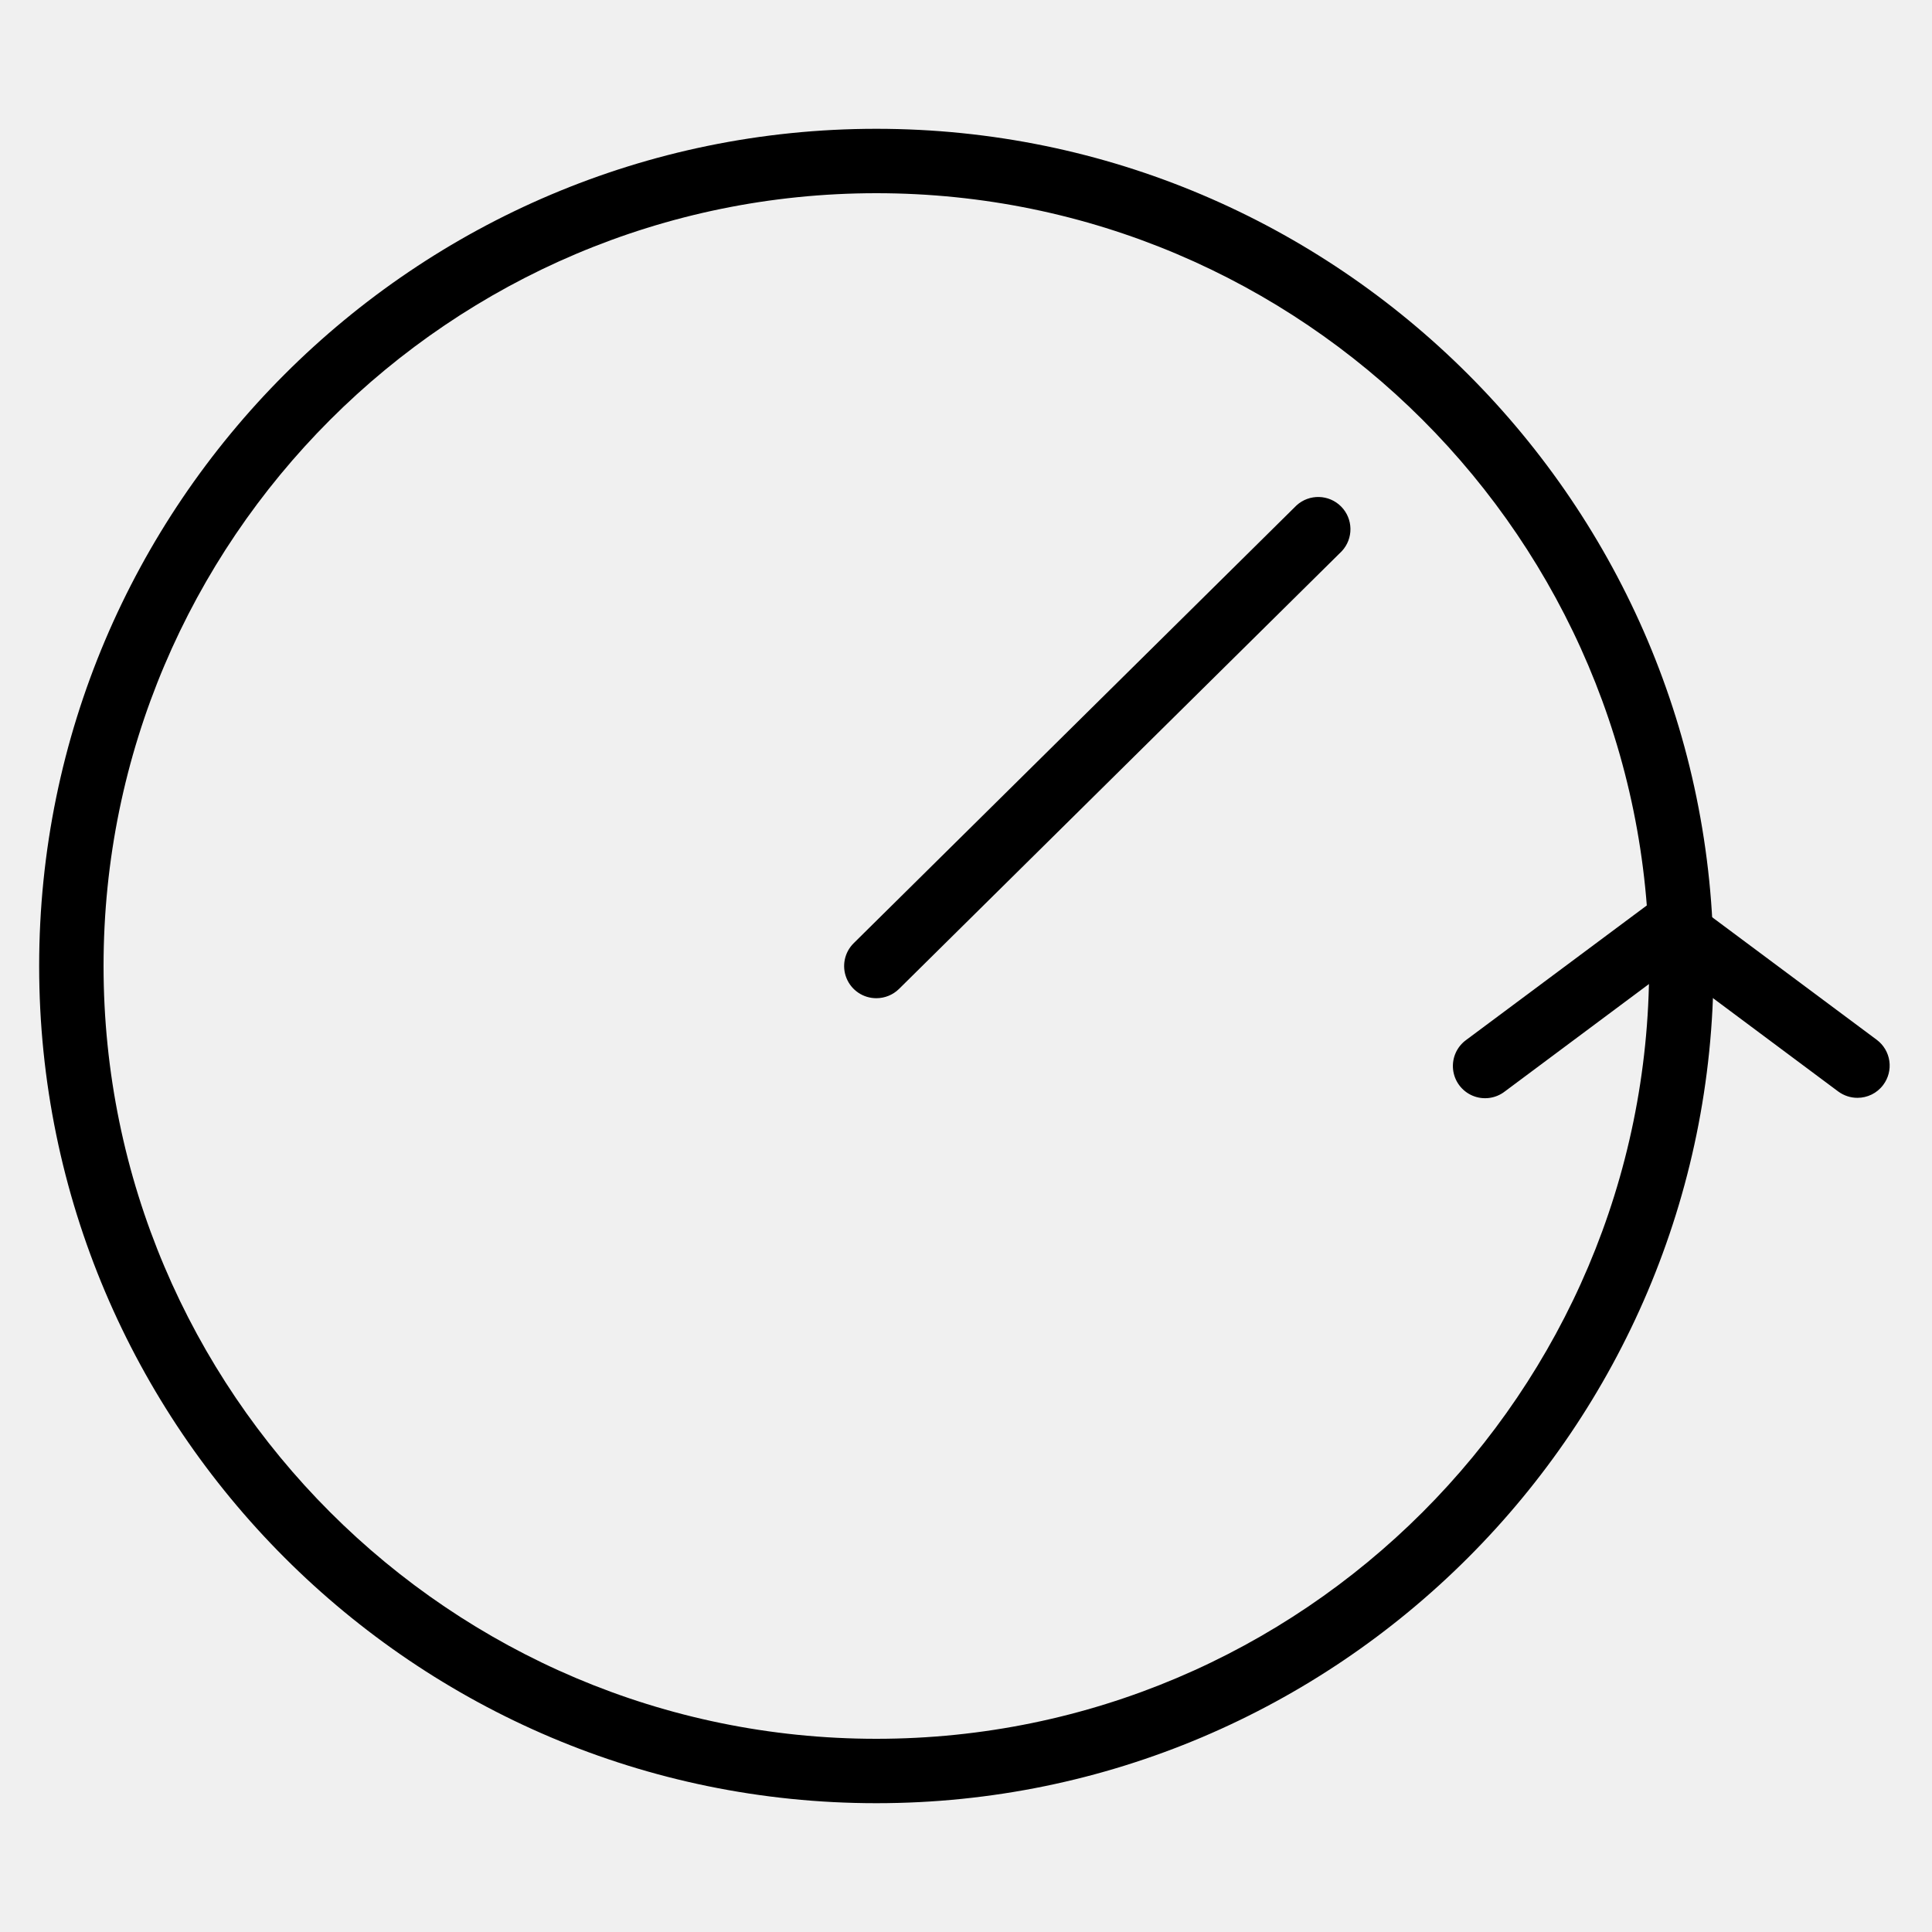
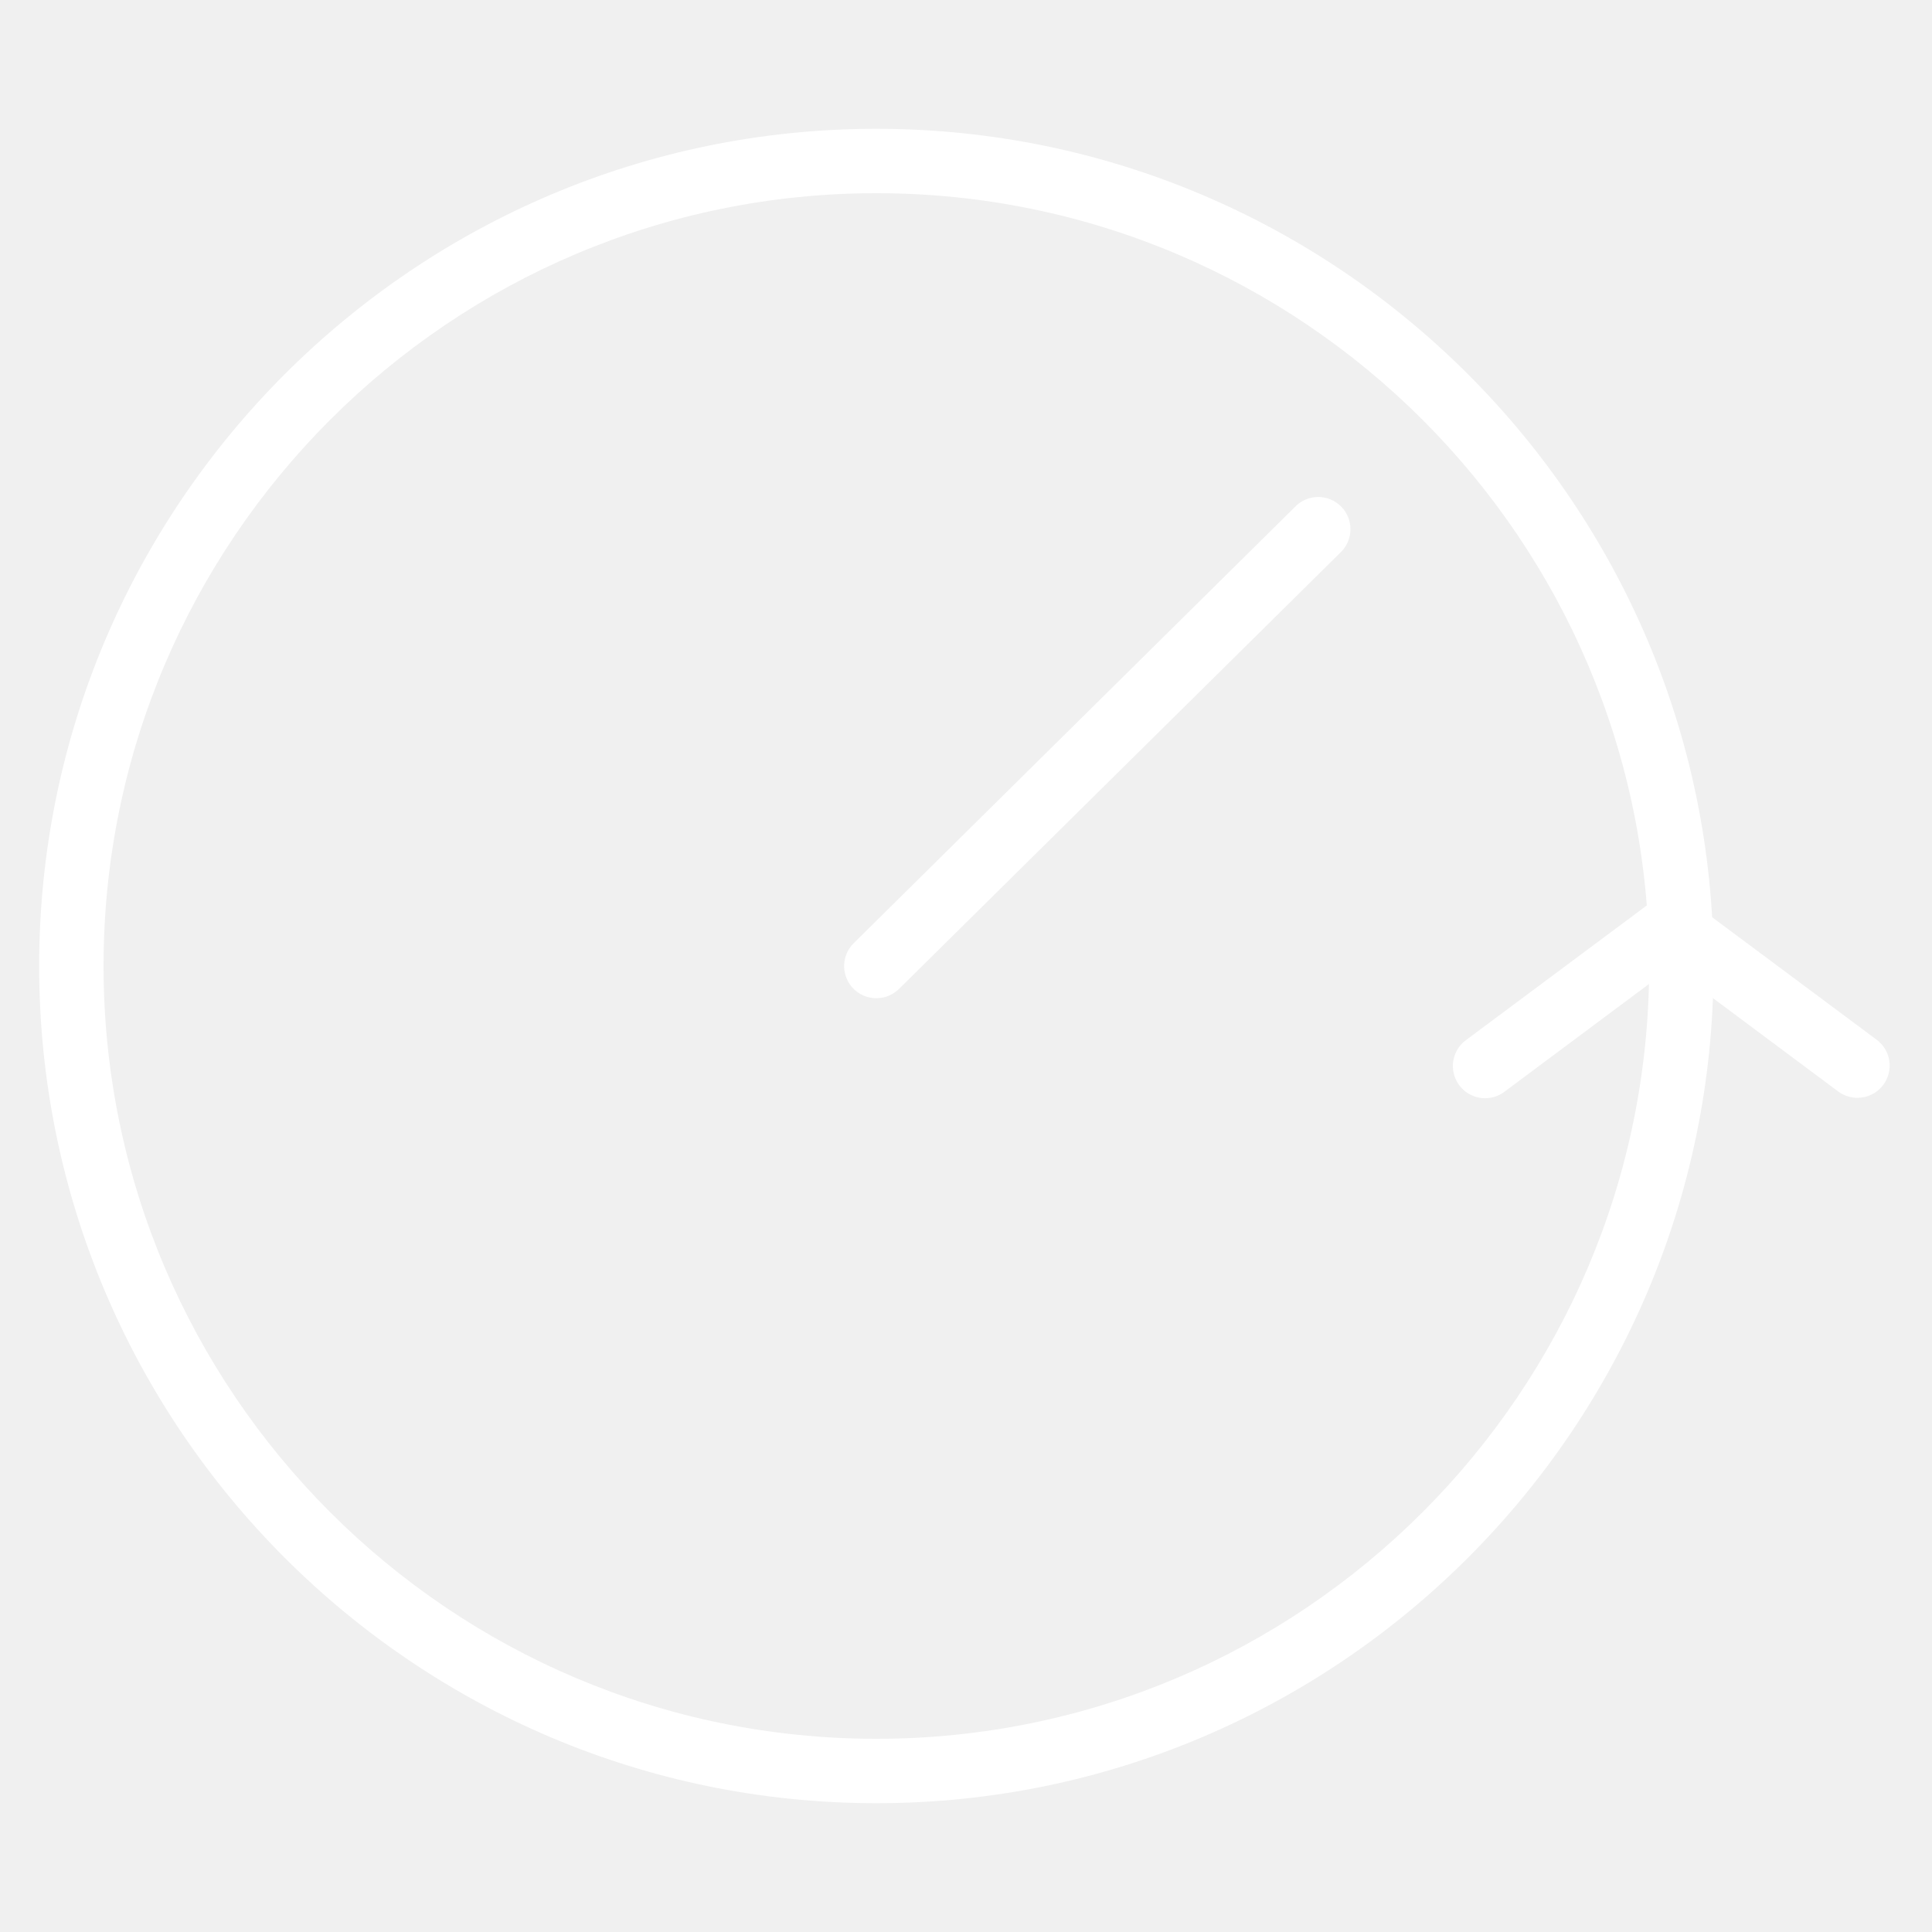
<svg xmlns="http://www.w3.org/2000/svg" t="1513309352487" class="icon" style="" viewBox="0 0 1024 1024" version="1.1" p-id="3396" width="200" height="200">
  <defs>
-     <style type="text/css" />
+     <style type="text/css">path{fill:#fff;}</style>
  </defs>
  <path d="M464.486 955.733c-244.668 0-443.733-199.066-443.733-443.733s199.066-443.733 443.733-443.733c244.634 0 443.733 199.066 443.733 443.733s-199.1 443.733-443.733 443.733z m0-853.333c-225.86 0-409.6 183.74-409.6 409.6s183.74 409.6 409.6 409.6 409.6-183.74 409.6-409.6-183.74-409.6-409.6-409.6z" p-id="3398" />
  <path d="M464.486 529.067a17.033 17.033 0 0 1-11.981-29.184l234.667-232.004a17.078 17.078 0 0 1 23.996 24.269L476.501 524.151a17.124 17.124 0 0 1-12.015 4.915z" />
  <path d="M994.714 551.117l-98.543-73.387c-0.273-0.205-0.58-0.205-0.819-0.41-1.024-0.683-2.15-1.092-3.277-1.536-0.956-0.375-1.877-0.785-2.867-0.99-1.058-0.205-2.15-0.137-3.277-0.137-1.092 0-2.15-0.034-3.243 0.137-0.956 0.205-1.877 0.614-2.833 0.99a18.307 18.307 0 0 0-3.311 1.57c-0.273 0.171-0.58 0.205-0.785 0.375l-98.543 73.387a17.067 17.067 0 1 0 20.378 27.375l88.337-65.843 88.337 65.843c3.072 2.253 6.622 3.379 10.206 3.379 5.188 0 10.342-2.355 13.687-6.861a17.055 17.055 0 0 0-3.447-23.893z" p-id="3399" />
</svg>
